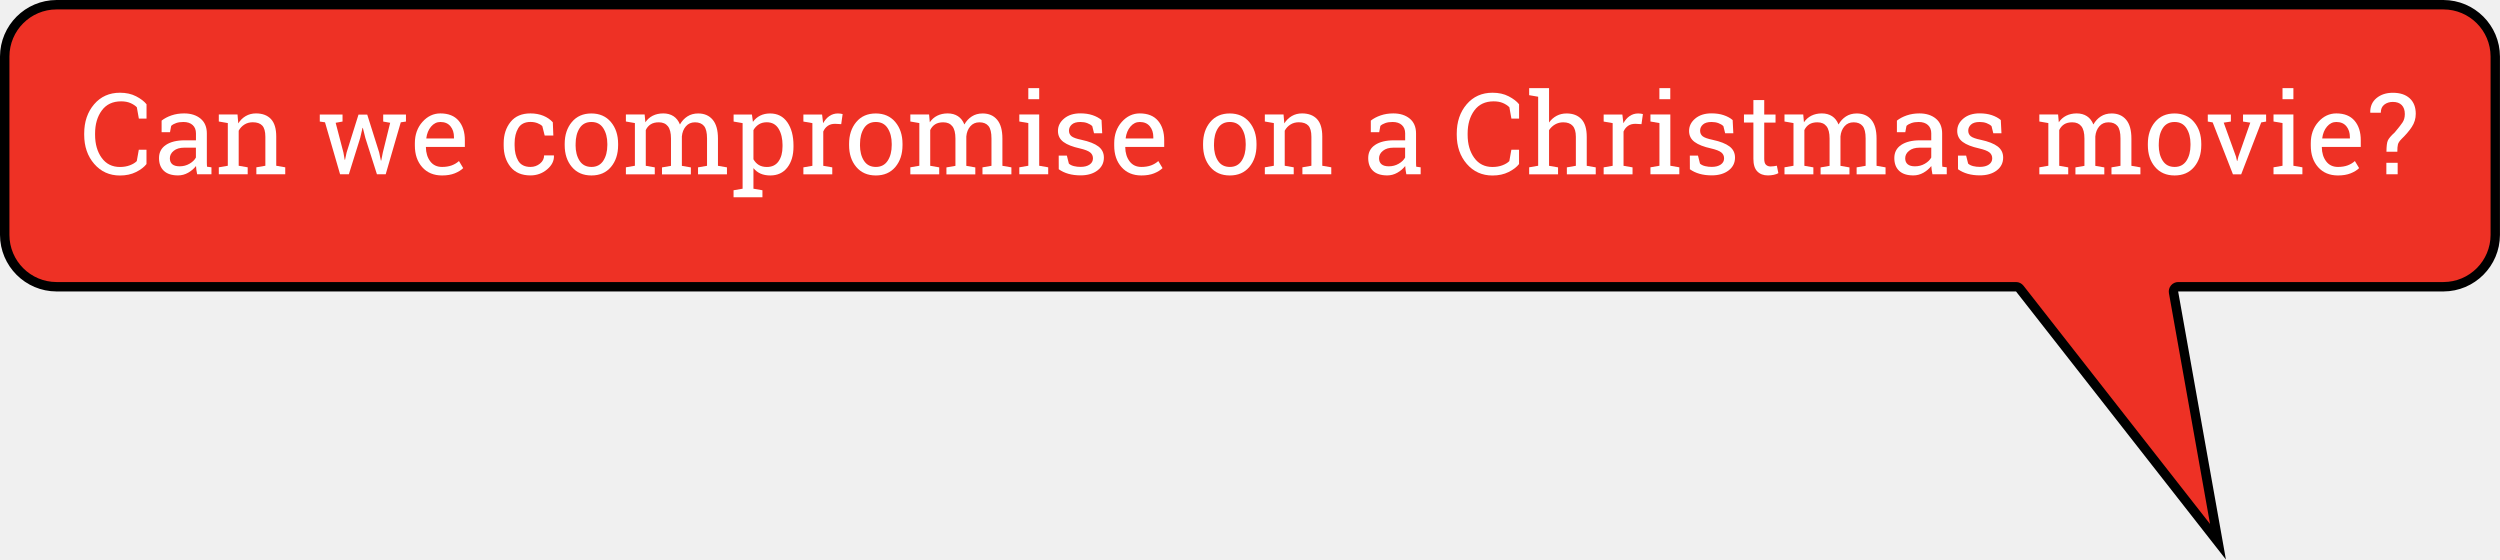
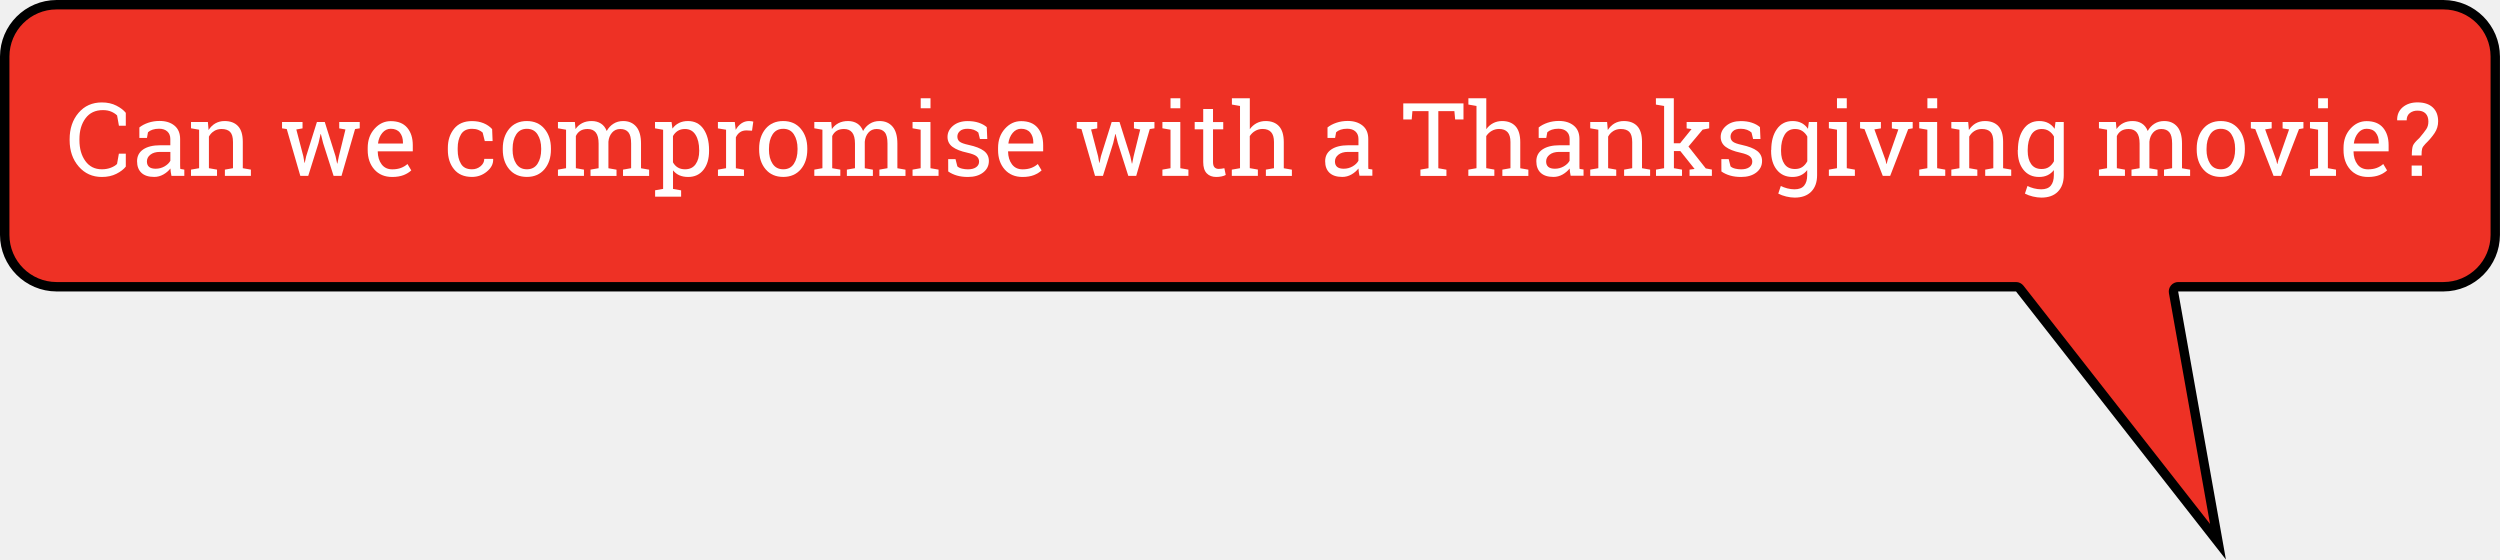
<svg xmlns="http://www.w3.org/2000/svg" version="1.1" id="Layer_1" x="0px" y="0px" viewBox="0 0 530.6 118.77" style="enable-background:new 0 0 530.6 118.77;" xml:space="preserve">
  <style type="text/css">
	.st0{fill:#EE3125;}
	.st1{enable-background:new    ;}
	.st2{fill:#FFFFFF;}
</style>
  <path class="st0" d="M428.66,61.25c-0.2-0.24-0.48-0.38-0.8-0.38H12c-6.07-0.01-10.99-4.93-11-11V12C1.01,5.93,5.93,1.01,12,1h506.6  c6.07,0.01,10.99,4.93,11,11v37.86c-0.01,6.07-4.93,10.99-11,11h-56.3c-0.3,0-0.58,0.13-0.77,0.36c-0.19,0.23-0.27,0.53-0.22,0.82  l9.44,52.96L428.66,61.25L428.66,61.25z" />
  <path d="M518.6,2c5.52,0.01,9.99,4.48,10,10v37.86c-0.01,5.52-4.48,9.99-10,10h-56.3c-0.59,0-1.15,0.26-1.53,0.72  c-0.38,0.45-0.54,1.05-0.44,1.63l8.73,49l-39.6-50.58c-0.38-0.48-0.96-0.77-1.57-0.77H12c-5.52-0.01-9.99-4.48-10-10V12  C2.01,6.48,6.48,2.01,12,2H518.6 M518.6,0H12C5.38,0.02,0.02,5.38,0,12v37.86c0.02,6.62,5.38,11.98,12,12h415.88l44.55,56.9  l-10.14-56.9h56.3c6.62-0.02,11.98-5.38,12-12V12c-0.02-6.62-5.38-11.98-12-12H518.6z" />
  <g class="st1">
-     <path class="st2" d="M31.1,25.17h-1.63l-0.43-2.41c-0.38-0.37-0.84-0.67-1.38-0.9s-1.2-0.35-1.96-0.35c-1.77,0-3.14,0.64-4.09,1.93   s-1.43,2.92-1.43,4.89v0.27c0,1.98,0.47,3.61,1.4,4.9s2.23,1.94,3.88,1.94c0.77,0,1.48-0.12,2.11-0.36s1.12-0.54,1.46-0.89   l0.43-2.41h1.63v3.04c-0.49,0.63-1.23,1.2-2.21,1.69s-2.12,0.74-3.42,0.74c-2.22,0-4.04-0.82-5.46-2.46s-2.13-3.7-2.13-6.19v-0.25   c0-2.5,0.7-4.57,2.1-6.21s3.23-2.46,5.5-2.46c1.3,0,2.44,0.25,3.42,0.76s1.72,1.07,2.21,1.69V25.17z" />
-     <path class="st2" d="M41.84,36.99c-0.07-0.34-0.12-0.65-0.16-0.93s-0.07-0.55-0.08-0.82c-0.45,0.57-1,1.04-1.67,1.42   s-1.38,0.57-2.14,0.57c-1.32,0-2.32-0.32-3.01-0.97s-1.03-1.55-1.03-2.72c0-1.2,0.49-2.13,1.46-2.78s2.31-0.98,4-0.98h2.38v-1.48   c0-0.74-0.23-1.33-0.7-1.76s-1.12-0.65-1.96-0.65c-0.58,0-1.09,0.07-1.53,0.22s-0.8,0.35-1.07,0.61l-0.25,1.34h-1.78V25.6   c0.58-0.46,1.28-0.83,2.1-1.11s1.71-0.42,2.67-0.42c1.44,0,2.6,0.37,3.49,1.1s1.34,1.79,1.34,3.15v6.11c0,0.16,0,0.32,0.01,0.48   s0.01,0.31,0.03,0.47l0.94,0.13v1.48H41.84z M38.12,35.3c0.77,0,1.46-0.18,2.1-0.55s1.09-0.81,1.36-1.32v-2.09h-2.46   c-0.95,0-1.69,0.22-2.24,0.66s-0.83,0.97-0.83,1.59c0,0.55,0.17,0.98,0.52,1.27S37.43,35.3,38.12,35.3z" />
-     <path class="st2" d="M46.44,35.51l1.91-0.33v-9.06l-1.91-0.33v-1.49h3.97l0.16,1.89c0.42-0.67,0.95-1.19,1.59-1.56   s1.36-0.56,2.17-0.56c1.37,0,2.43,0.4,3.18,1.2s1.12,2.04,1.12,3.71v6.2l1.91,0.33v1.48h-6.13v-1.48l1.91-0.33v-6.15   c0-1.12-0.22-1.91-0.66-2.38s-1.12-0.7-2.02-0.7c-0.66,0-1.25,0.16-1.76,0.48s-0.92,0.76-1.22,1.31v7.44l1.91,0.33v1.48h-6.13   V35.51z" />
-     <path class="st2" d="M72.69,25.8l-1.45,0.26l1.65,6.32l0.27,1.54h0.07l0.33-1.54l2.53-8.06h1.85l2.54,8.06l0.36,1.71h0.07   l0.34-1.71l1.56-6.32l-1.48-0.26v-1.49h4.83v1.49l-1.1,0.16l-3.2,11.03H80l-2.46-7.72l-0.53-2.13l-0.07,0.01l-0.49,2.12l-2.41,7.72   h-1.86l-3.2-11.03l-1.11-0.16v-1.49h4.83V25.8z" />
-     <path class="st2" d="M93.82,37.24c-1.77,0-3.17-0.59-4.21-1.76s-1.56-2.7-1.56-4.58v-0.52c0-1.8,0.54-3.31,1.61-4.51   s2.35-1.8,3.81-1.8c1.7,0,2.99,0.52,3.87,1.55s1.32,2.41,1.32,4.12v1.44h-8.23l-0.04,0.06c0.02,1.22,0.33,2.22,0.93,3.01   s1.43,1.18,2.5,1.18c0.78,0,1.47-0.11,2.06-0.33s1.1-0.53,1.53-0.92l0.9,1.5c-0.45,0.44-1.05,0.81-1.8,1.11   S94.87,37.24,93.82,37.24z M93.47,25.89c-0.77,0-1.43,0.33-1.98,0.98s-0.88,1.47-1.01,2.46l0.02,0.06h5.85v-0.3   c0-0.91-0.24-1.66-0.73-2.27S94.42,25.89,93.47,25.89z" />
-     <path class="st2" d="M112.59,35.43c0.77,0,1.44-0.24,2.02-0.71s0.87-1.05,0.87-1.74h2.07l0.02,0.07c0.04,1.09-0.45,2.06-1.46,2.91   s-2.19,1.27-3.53,1.27c-1.84,0-3.25-0.6-4.22-1.8s-1.46-2.71-1.46-4.54V30.4c0-1.8,0.49-3.31,1.46-4.52s2.38-1.81,4.22-1.81   c1.02,0,1.93,0.17,2.74,0.5s1.48,0.8,2.01,1.38l0.11,2.81h-1.84l-0.5-1.99c-0.27-0.27-0.62-0.48-1.05-0.64s-0.91-0.25-1.45-0.25   c-1.21,0-2.08,0.44-2.6,1.31s-0.78,1.94-0.78,3.21v0.49c0,1.3,0.26,2.38,0.77,3.24S111.38,35.43,112.59,35.43z" />
-     <path class="st2" d="M119.85,30.53c0-1.88,0.51-3.42,1.52-4.63s2.39-1.82,4.14-1.82c1.75,0,3.13,0.61,4.15,1.82   s1.53,2.76,1.53,4.64v0.26c0,1.89-0.51,3.44-1.52,4.64s-2.39,1.8-4.14,1.8c-1.76,0-3.14-0.6-4.16-1.81s-1.52-2.75-1.52-4.63V30.53z    M122.16,30.79c0,1.34,0.28,2.45,0.85,3.33s1.41,1.31,2.53,1.31c1.09,0,1.93-0.44,2.5-1.31s0.86-1.98,0.86-3.33v-0.26   c0-1.33-0.29-2.43-0.86-3.32s-1.41-1.32-2.52-1.32s-1.95,0.44-2.51,1.32s-0.84,1.99-0.84,3.32V30.79z" />
-     <path class="st2" d="M132.84,35.51l1.91-0.33v-9.06l-1.91-0.33v-1.49h3.98l0.15,1.65c0.41-0.6,0.93-1.07,1.57-1.39   s1.38-0.49,2.23-0.49s1.57,0.2,2.17,0.59s1.06,0.98,1.37,1.76c0.4-0.72,0.93-1.29,1.58-1.71s1.42-0.63,2.3-0.63   c1.3,0,2.32,0.44,3.07,1.33s1.12,2.22,1.12,4v5.78l1.91,0.33v1.48h-6.14v-1.48l1.91-0.33v-5.8c0-1.25-0.21-2.13-0.64-2.65   s-1.07-0.78-1.91-0.78c-0.8,0-1.45,0.28-1.94,0.85s-0.77,1.28-0.85,2.14v6.25l1.91,0.33v1.48h-6.13v-1.48l1.91-0.33v-5.8   c0-1.19-0.22-2.06-0.66-2.61s-1.08-0.83-1.92-0.83c-0.7,0-1.28,0.14-1.73,0.43s-0.8,0.7-1.04,1.22v7.58l1.91,0.33v1.48h-6.13V35.51   z" />
-     <path class="st2" d="M155.7,40.38l1.91-0.33V26.13l-1.91-0.33v-1.49h3.89l0.21,1.55c0.42-0.58,0.94-1.02,1.54-1.32   s1.31-0.46,2.1-0.46c1.57,0,2.79,0.62,3.66,1.87s1.31,2.89,1.31,4.94v0.25c0,1.83-0.44,3.3-1.31,4.42s-2.08,1.68-3.62,1.68   c-0.78,0-1.47-0.13-2.06-0.39s-1.09-0.65-1.51-1.17v4.37l1.91,0.33v1.49h-6.13V40.38z M166.09,30.88c0-1.45-0.28-2.63-0.84-3.55   s-1.4-1.38-2.51-1.38c-0.66,0-1.22,0.15-1.69,0.45s-0.85,0.7-1.14,1.22v6.18c0.29,0.52,0.67,0.93,1.13,1.21s1.04,0.43,1.72,0.43   c1.09,0,1.92-0.4,2.48-1.2s0.84-1.83,0.84-3.11V30.88z" />
-     <path class="st2" d="M170.51,25.8v-1.49h3.97l0.22,1.84c0.36-0.65,0.8-1.16,1.33-1.52s1.13-0.55,1.81-0.55   c0.18,0,0.37,0.01,0.56,0.04s0.34,0.06,0.44,0.09l-0.3,2.14l-1.31-0.07c-0.61,0-1.12,0.14-1.54,0.43s-0.73,0.69-0.96,1.2v7.28   l1.91,0.33v1.48h-6.13v-1.48l1.91-0.33v-9.06L170.51,25.8z" />
-     <path class="st2" d="M180.21,30.53c0-1.88,0.51-3.42,1.52-4.63s2.39-1.82,4.14-1.82c1.75,0,3.13,0.61,4.15,1.82   s1.53,2.76,1.53,4.64v0.26c0,1.89-0.51,3.44-1.52,4.64s-2.39,1.8-4.14,1.8c-1.76,0-3.14-0.6-4.16-1.81s-1.52-2.75-1.52-4.63V30.53z    M182.52,30.79c0,1.34,0.28,2.45,0.85,3.33s1.41,1.31,2.53,1.31c1.09,0,1.93-0.44,2.5-1.31s0.86-1.98,0.86-3.33v-0.26   c0-1.33-0.29-2.43-0.86-3.32s-1.41-1.32-2.52-1.32s-1.95,0.44-2.51,1.32s-0.84,1.99-0.84,3.32V30.79z" />
-     <path class="st2" d="M193.21,35.51l1.91-0.33v-9.06l-1.91-0.33v-1.49h3.98l0.15,1.65c0.41-0.6,0.93-1.07,1.57-1.39   s1.38-0.49,2.23-0.49s1.57,0.2,2.17,0.59s1.06,0.98,1.37,1.76c0.4-0.72,0.93-1.29,1.58-1.71s1.42-0.63,2.3-0.63   c1.3,0,2.32,0.44,3.07,1.33s1.12,2.22,1.12,4v5.78l1.91,0.33v1.48h-6.14v-1.48l1.91-0.33v-5.8c0-1.25-0.21-2.13-0.64-2.65   s-1.07-0.78-1.91-0.78c-0.8,0-1.45,0.28-1.94,0.85s-0.77,1.28-0.85,2.14v6.25l1.91,0.33v1.48h-6.13v-1.48l1.91-0.33v-5.8   c0-1.19-0.22-2.06-0.66-2.61s-1.08-0.83-1.92-0.83c-0.7,0-1.28,0.14-1.73,0.43s-0.8,0.7-1.04,1.22v7.58l1.91,0.33v1.48h-6.13V35.51   z" />
-     <path class="st2" d="M216.34,35.51l1.91-0.33v-9.06l-1.91-0.33v-1.49h4.22v10.88l1.91,0.33v1.48h-6.13V35.51z M220.56,21.06h-2.31   v-2.36h2.31V21.06z" />
-     <path class="st2" d="M233.93,28.29h-1.73l-0.38-1.52c-0.28-0.27-0.63-0.48-1.06-0.64s-0.91-0.24-1.45-0.24   c-0.82,0-1.43,0.18-1.83,0.54s-0.6,0.79-0.6,1.3c0,0.5,0.18,0.89,0.53,1.18s1.07,0.55,2.14,0.77c1.6,0.34,2.79,0.81,3.57,1.4   s1.17,1.38,1.17,2.37c0,1.12-0.46,2.04-1.37,2.73s-2.1,1.04-3.57,1.04c-0.96,0-1.82-0.11-2.59-0.33s-1.45-0.54-2.05-0.97   l-0.01-2.89h1.73l0.43,1.7c0.27,0.24,0.63,0.42,1.08,0.53s0.92,0.16,1.4,0.16c0.82,0,1.46-0.17,1.93-0.5s0.7-0.77,0.7-1.31   c0-0.51-0.19-0.93-0.58-1.25s-1.12-0.61-2.2-0.86c-1.54-0.34-2.7-0.79-3.48-1.37s-1.17-1.36-1.17-2.34c0-1.03,0.44-1.91,1.32-2.64   s2.02-1.09,3.43-1.09c0.96,0,1.82,0.12,2.59,0.38s1.4,0.6,1.91,1.04L233.93,28.29z" />
-     <path class="st2" d="M242.25,37.24c-1.77,0-3.17-0.59-4.21-1.76s-1.56-2.7-1.56-4.58v-0.52c0-1.8,0.54-3.31,1.61-4.51   s2.35-1.8,3.81-1.8c1.7,0,2.99,0.52,3.87,1.55s1.32,2.41,1.32,4.12v1.44h-8.23l-0.04,0.06c0.02,1.22,0.33,2.22,0.93,3.01   s1.43,1.18,2.5,1.18c0.78,0,1.47-0.11,2.06-0.33s1.1-0.53,1.53-0.92l0.9,1.5c-0.45,0.44-1.05,0.81-1.8,1.11   S243.3,37.24,242.25,37.24z M241.9,25.89c-0.77,0-1.43,0.33-1.98,0.98s-0.88,1.47-1.01,2.46l0.02,0.06h5.85v-0.3   c0-0.91-0.24-1.66-0.73-2.27S242.85,25.89,241.9,25.89z" />
-     <path class="st2" d="M255.34,30.53c0-1.88,0.51-3.42,1.52-4.63s2.39-1.82,4.14-1.82c1.75,0,3.13,0.61,4.15,1.82   s1.53,2.76,1.53,4.64v0.26c0,1.89-0.51,3.44-1.52,4.64s-2.39,1.8-4.14,1.8c-1.76,0-3.14-0.6-4.16-1.81s-1.52-2.75-1.52-4.63V30.53z    M257.65,30.79c0,1.34,0.28,2.45,0.85,3.33s1.41,1.31,2.53,1.31c1.09,0,1.93-0.44,2.5-1.31s0.86-1.98,0.86-3.33v-0.26   c0-1.33-0.29-2.43-0.86-3.32s-1.41-1.32-2.52-1.32s-1.95,0.44-2.51,1.32s-0.84,1.99-0.84,3.32V30.79z" />
-     <path class="st2" d="M268.45,35.51l1.91-0.33v-9.06l-1.91-0.33v-1.49h3.97l0.16,1.89c0.42-0.67,0.95-1.19,1.59-1.56   s1.36-0.56,2.17-0.56c1.37,0,2.43,0.4,3.18,1.2s1.12,2.04,1.12,3.71v6.2l1.91,0.33v1.48h-6.13v-1.48l1.91-0.33v-6.15   c0-1.12-0.22-1.91-0.66-2.38s-1.12-0.7-2.02-0.7c-0.66,0-1.25,0.16-1.76,0.48s-0.92,0.76-1.22,1.31v7.44l1.91,0.33v1.48h-6.13   V35.51z" />
-     <path class="st2" d="M298.48,36.99c-0.07-0.34-0.12-0.65-0.16-0.93s-0.07-0.55-0.08-0.82c-0.45,0.57-1,1.04-1.67,1.42   s-1.38,0.57-2.14,0.57c-1.32,0-2.32-0.32-3.01-0.97s-1.03-1.55-1.03-2.72c0-1.2,0.49-2.13,1.46-2.78s2.31-0.98,4-0.98h2.38v-1.48   c0-0.74-0.23-1.33-0.7-1.76s-1.12-0.65-1.96-0.65c-0.58,0-1.09,0.07-1.53,0.22s-0.8,0.35-1.07,0.61l-0.25,1.34h-1.78V25.6   c0.58-0.46,1.28-0.83,2.1-1.11s1.71-0.42,2.67-0.42c1.44,0,2.6,0.37,3.49,1.1s1.34,1.79,1.34,3.15v6.11c0,0.16,0,0.32,0.01,0.48   s0.01,0.31,0.03,0.47l0.94,0.13v1.48H298.48z M294.76,35.3c0.77,0,1.46-0.18,2.1-0.55s1.09-0.81,1.36-1.32v-2.09h-2.46   c-0.95,0-1.69,0.22-2.24,0.66s-0.83,0.97-0.83,1.59c0,0.55,0.17,0.98,0.52,1.27S294.07,35.3,294.76,35.3z" />
-     <path class="st2" d="M322.41,25.17h-1.63l-0.43-2.41c-0.38-0.37-0.84-0.67-1.38-0.9s-1.2-0.35-1.96-0.35   c-1.77,0-3.14,0.64-4.09,1.93s-1.43,2.92-1.43,4.89v0.27c0,1.98,0.47,3.61,1.4,4.9s2.23,1.94,3.88,1.94c0.77,0,1.48-0.12,2.11-0.36   s1.12-0.54,1.46-0.89l0.43-2.41h1.63v3.04c-0.49,0.63-1.23,1.2-2.21,1.69s-2.12,0.74-3.42,0.74c-2.22,0-4.04-0.82-5.46-2.46   s-2.13-3.7-2.13-6.19v-0.25c0-2.5,0.7-4.57,2.1-6.21s3.23-2.46,5.5-2.46c1.3,0,2.44,0.25,3.42,0.76s1.72,1.07,2.21,1.69V25.17z" />
-     <path class="st2" d="M324.55,35.51l1.91-0.33V20.53l-1.91-0.33v-1.49h4.22V26c0.44-0.61,0.97-1.08,1.61-1.42s1.34-0.5,2.11-0.5   c1.36,0,2.41,0.41,3.16,1.22s1.12,2.06,1.12,3.75v6.14l1.91,0.33v1.48h-6.13v-1.48l1.91-0.33v-6.16c0-1.05-0.22-1.82-0.67-2.32   s-1.12-0.75-2.01-0.75c-0.63,0-1.21,0.15-1.73,0.45s-0.95,0.71-1.28,1.22v7.56l1.91,0.33v1.48h-6.13V35.51z" />
-     <path class="st2" d="M340.36,25.8v-1.49h3.97l0.22,1.84c0.36-0.65,0.8-1.16,1.33-1.52s1.13-0.55,1.81-0.55   c0.18,0,0.37,0.01,0.56,0.04s0.34,0.06,0.44,0.09l-0.3,2.14l-1.31-0.07c-0.61,0-1.12,0.14-1.54,0.43s-0.73,0.69-0.96,1.2v7.28   l1.91,0.33v1.48h-6.13v-1.48l1.91-0.33v-9.06L340.36,25.8z" />
-     <path class="st2" d="M350.29,35.51l1.91-0.33v-9.06l-1.91-0.33v-1.49h4.22v10.88l1.91,0.33v1.48h-6.13V35.51z M354.5,21.06h-2.31   v-2.36h2.31V21.06z" />
-     <path class="st2" d="M367.88,28.29h-1.73l-0.38-1.52c-0.28-0.27-0.63-0.48-1.06-0.64s-0.91-0.24-1.45-0.24   c-0.82,0-1.43,0.18-1.83,0.54s-0.6,0.79-0.6,1.3c0,0.5,0.18,0.89,0.53,1.18s1.07,0.55,2.14,0.77c1.6,0.34,2.79,0.81,3.57,1.4   s1.17,1.38,1.17,2.37c0,1.12-0.46,2.04-1.37,2.73s-2.1,1.04-3.57,1.04c-0.96,0-1.82-0.11-2.59-0.33s-1.45-0.54-2.05-0.97   l-0.01-2.89h1.73l0.43,1.7c0.27,0.24,0.63,0.42,1.08,0.53s0.92,0.16,1.4,0.16c0.82,0,1.46-0.17,1.93-0.5s0.7-0.77,0.7-1.31   c0-0.51-0.19-0.93-0.58-1.25s-1.12-0.61-2.2-0.86c-1.54-0.34-2.7-0.79-3.48-1.37s-1.17-1.36-1.17-2.34c0-1.03,0.44-1.91,1.32-2.64   s2.02-1.09,3.43-1.09c0.96,0,1.82,0.12,2.59,0.38s1.4,0.6,1.91,1.04L367.88,28.29z" />
-     <path class="st2" d="M374.44,21.25v3.06h2.4v1.71h-2.4v7.7c0,0.59,0.12,1.01,0.37,1.25s0.57,0.36,0.98,0.36   c0.2,0,0.43-0.02,0.69-0.05s0.47-0.07,0.64-0.11l0.32,1.58c-0.22,0.14-0.54,0.26-0.96,0.35s-0.84,0.13-1.27,0.13   c-0.94,0-1.68-0.28-2.24-0.85s-0.83-1.46-0.83-2.67v-7.7h-2v-1.71h2v-3.06H374.44z" />
-     <path class="st2" d="M378.74,35.51l1.91-0.33v-9.06l-1.91-0.33v-1.49h3.98l0.15,1.65c0.41-0.6,0.93-1.07,1.57-1.39   s1.38-0.49,2.23-0.49s1.57,0.2,2.17,0.59s1.06,0.98,1.37,1.76c0.4-0.72,0.93-1.29,1.58-1.71s1.42-0.63,2.3-0.63   c1.3,0,2.32,0.44,3.07,1.33s1.12,2.22,1.12,4v5.78l1.91,0.33v1.48h-6.14v-1.48l1.91-0.33v-5.8c0-1.25-0.21-2.13-0.64-2.65   s-1.07-0.78-1.91-0.78c-0.8,0-1.45,0.28-1.94,0.85s-0.77,1.28-0.85,2.14v6.25l1.91,0.33v1.48h-6.13v-1.48l1.91-0.33v-5.8   c0-1.19-0.22-2.06-0.66-2.61s-1.08-0.83-1.92-0.83c-0.7,0-1.28,0.14-1.73,0.43s-0.8,0.7-1.04,1.22v7.58l1.91,0.33v1.48h-6.13V35.51   z" />
-     <path class="st2" d="M410.14,36.99c-0.07-0.34-0.12-0.65-0.16-0.93s-0.07-0.55-0.08-0.82c-0.45,0.57-1,1.04-1.67,1.42   s-1.38,0.57-2.14,0.57c-1.32,0-2.32-0.32-3.01-0.97s-1.03-1.55-1.03-2.72c0-1.2,0.49-2.13,1.46-2.78s2.31-0.98,4-0.98h2.38v-1.48   c0-0.74-0.23-1.33-0.7-1.76s-1.12-0.65-1.96-0.65c-0.58,0-1.09,0.07-1.53,0.22s-0.8,0.35-1.07,0.61l-0.25,1.34h-1.78V25.6   c0.58-0.46,1.28-0.83,2.1-1.11s1.71-0.42,2.67-0.42c1.44,0,2.6,0.37,3.49,1.1s1.34,1.79,1.34,3.15v6.11c0,0.16,0,0.32,0.01,0.48   s0.01,0.31,0.03,0.47l0.94,0.13v1.48H410.14z M406.43,35.3c0.77,0,1.46-0.18,2.1-0.55s1.09-0.81,1.36-1.32v-2.09h-2.46   c-0.95,0-1.69,0.22-2.24,0.66s-0.83,0.97-0.83,1.59c0,0.55,0.17,0.98,0.52,1.27S405.73,35.3,406.43,35.3z" />
-     <path class="st2" d="M424.79,28.29h-1.73l-0.38-1.52c-0.28-0.27-0.63-0.48-1.06-0.64s-0.91-0.24-1.45-0.24   c-0.82,0-1.43,0.18-1.83,0.54s-0.6,0.79-0.6,1.3c0,0.5,0.18,0.89,0.53,1.18s1.07,0.55,2.14,0.77c1.6,0.34,2.79,0.81,3.57,1.4   s1.17,1.38,1.17,2.37c0,1.12-0.46,2.04-1.37,2.73s-2.1,1.04-3.57,1.04c-0.96,0-1.82-0.11-2.59-0.33s-1.45-0.54-2.05-0.97   l-0.01-2.89h1.73l0.43,1.7c0.27,0.24,0.63,0.42,1.08,0.53s0.92,0.16,1.4,0.16c0.82,0,1.46-0.17,1.93-0.5s0.7-0.77,0.7-1.31   c0-0.51-0.19-0.93-0.58-1.25s-1.12-0.61-2.2-0.86c-1.54-0.34-2.7-0.79-3.48-1.37s-1.17-1.36-1.17-2.34c0-1.03,0.44-1.91,1.32-2.64   s2.02-1.09,3.43-1.09c0.96,0,1.82,0.12,2.59,0.38s1.4,0.6,1.91,1.04L424.79,28.29z" />
-     <path class="st2" d="M432.83,35.51l1.91-0.33v-9.06l-1.91-0.33v-1.49h3.98l0.15,1.65c0.41-0.6,0.93-1.07,1.57-1.39   s1.38-0.49,2.23-0.49s1.57,0.2,2.17,0.59s1.06,0.98,1.37,1.76c0.4-0.72,0.93-1.29,1.58-1.71s1.42-0.63,2.3-0.63   c1.3,0,2.32,0.44,3.07,1.33s1.12,2.22,1.12,4v5.78l1.91,0.33v1.48h-6.14v-1.48l1.91-0.33v-5.8c0-1.25-0.21-2.13-0.64-2.65   s-1.07-0.78-1.91-0.78c-0.8,0-1.45,0.28-1.94,0.85s-0.77,1.28-0.85,2.14v6.25l1.91,0.33v1.48h-6.13v-1.48l1.91-0.33v-5.8   c0-1.19-0.22-2.06-0.66-2.61s-1.08-0.83-1.92-0.83c-0.7,0-1.28,0.14-1.73,0.43s-0.8,0.7-1.04,1.22v7.58l1.91,0.33v1.48h-6.13V35.51   z" />
-     <path class="st2" d="M455.86,30.53c0-1.88,0.51-3.42,1.52-4.63s2.39-1.82,4.14-1.82c1.75,0,3.13,0.61,4.15,1.82   s1.53,2.76,1.53,4.64v0.26c0,1.89-0.51,3.44-1.52,4.64s-2.39,1.8-4.14,1.8c-1.76,0-3.14-0.6-4.16-1.81s-1.52-2.75-1.52-4.63V30.53z    M458.17,30.79c0,1.34,0.28,2.45,0.85,3.33s1.41,1.31,2.53,1.31c1.09,0,1.93-0.44,2.5-1.31s0.86-1.98,0.86-3.33v-0.26   c0-1.33-0.29-2.43-0.86-3.32s-1.41-1.32-2.52-1.32s-1.95,0.44-2.51,1.32s-0.84,1.99-0.84,3.32V30.79z" />
-     <path class="st2" d="M473.48,25.8l-1.52,0.23l2.61,7.22l0.21,0.91h0.07l0.22-0.91l2.53-7.22l-1.54-0.23v-1.49h4.9v1.49l-1.04,0.18   l-4.25,11.02h-1.75l-4.3-11.02l-1.04-0.18v-1.49h4.9V25.8z" />
-     <path class="st2" d="M482.53,35.51l1.91-0.33v-9.06l-1.91-0.33v-1.49h4.22v10.88l1.91,0.33v1.48h-6.13V35.51z M486.75,21.06h-2.31   v-2.36h2.31V21.06z" />
-     <path class="st2" d="M496.21,37.24c-1.77,0-3.17-0.59-4.21-1.76s-1.56-2.7-1.56-4.58v-0.52c0-1.8,0.54-3.31,1.61-4.51   s2.35-1.8,3.81-1.8c1.7,0,2.99,0.52,3.87,1.55s1.32,2.41,1.32,4.12v1.44h-8.23l-0.04,0.06c0.02,1.22,0.33,2.22,0.93,3.01   s1.43,1.18,2.5,1.18c0.78,0,1.47-0.11,2.06-0.33s1.1-0.53,1.53-0.92l0.9,1.5c-0.45,0.44-1.05,0.81-1.8,1.11   S497.25,37.24,496.21,37.24z M495.86,25.89c-0.77,0-1.43,0.33-1.98,0.98s-0.88,1.47-1.01,2.46l0.02,0.06h5.85v-0.3   c0-0.91-0.24-1.66-0.73-2.27S496.81,25.89,495.86,25.89z" />
-     <path class="st2" d="M506.5,32.19c0.01-1.14,0.1-1.93,0.29-2.36s0.67-1.01,1.47-1.73c0.77-0.91,1.32-1.62,1.65-2.11   s0.49-1.09,0.49-1.78c0-0.83-0.22-1.46-0.66-1.91s-1.07-0.67-1.89-0.67c-0.71,0-1.31,0.19-1.81,0.58s-0.74,0.96-0.74,1.71h-2.2   l-0.04-0.07c-0.02-1.26,0.42-2.27,1.32-3.02s2.06-1.14,3.47-1.14c1.54,0,2.73,0.39,3.59,1.18s1.28,1.88,1.28,3.29   c0,1.01-0.28,1.93-0.83,2.77s-1.28,1.69-2.19,2.57c-0.41,0.42-0.67,0.8-0.76,1.14s-0.13,0.86-0.13,1.57H506.5z M508.88,36.99h-2.4   v-2.44h2.4V36.99z" />
+     <path class="st2" d="M26.71,26.68h-1.47l-0.39-2.18c-0.34-0.33-0.75-0.6-1.25-0.81c-0.49-0.21-1.08-0.32-1.76-0.32   c-1.6,0-2.83,0.58-3.69,1.74c-0.86,1.16-1.29,2.63-1.29,4.41v0.24c0,1.78,0.42,3.26,1.26,4.42c0.84,1.17,2.01,1.75,3.5,1.75   c0.7,0,1.33-0.11,1.9-0.33s1.01-0.49,1.32-0.8l0.39-2.18h1.47v2.74c-0.44,0.57-1.11,1.08-2,1.53s-1.92,0.67-3.08,0.67   c-2,0-3.64-0.74-4.92-2.22c-1.28-1.48-1.92-3.34-1.92-5.58v-0.22c0-2.25,0.63-4.12,1.89-5.59c1.26-1.48,2.91-2.21,4.95-2.21   c1.17,0,2.2,0.23,3.08,0.68s1.55,0.96,2,1.53V26.68z" />
+     <path class="st2" d="M36.39,37.33c-0.06-0.31-0.11-0.59-0.15-0.83s-0.06-0.49-0.07-0.74c-0.4,0.51-0.9,0.94-1.51,1.28   s-1.24,0.51-1.93,0.51c-1.19,0-2.1-0.29-2.71-0.87c-0.62-0.58-0.93-1.4-0.93-2.46c0-1.08,0.44-1.92,1.31-2.51   c0.88-0.59,2.08-0.88,3.61-0.88h2.14v-1.33c0-0.67-0.21-1.2-0.63-1.59c-0.42-0.39-1.01-0.59-1.76-0.59c-0.52,0-0.98,0.07-1.38,0.2   c-0.4,0.13-0.72,0.32-0.97,0.55l-0.22,1.2h-1.61v-2.22c0.52-0.42,1.15-0.75,1.89-1c0.74-0.25,1.54-0.38,2.41-0.38   c1.3,0,2.35,0.33,3.15,0.99s1.2,1.61,1.2,2.84v5.5c0,0.15,0,0.29,0.01,0.43c0,0.14,0.01,0.28,0.03,0.42L39.12,36v1.33H36.39z    M33.04,35.81c0.69,0,1.32-0.17,1.89-0.5s0.98-0.73,1.23-1.19v-1.88h-2.22c-0.85,0-1.53,0.2-2.02,0.59   c-0.5,0.39-0.74,0.87-0.74,1.44c0,0.5,0.15,0.88,0.46,1.15C31.95,35.68,32.42,35.81,33.04,35.81z" />
+     <path class="st2" d="M40.54,36l1.72-0.3v-8.17l-1.72-0.3V25.9h3.58l0.15,1.7c0.38-0.61,0.86-1.08,1.43-1.41   c0.57-0.33,1.23-0.5,1.96-0.5c1.23,0,2.19,0.36,2.86,1.08c0.68,0.72,1.01,1.84,1.01,3.34v5.59l1.72,0.3v1.33h-5.52V36l1.72-0.3   v-5.55c0-1.01-0.2-1.72-0.6-2.14c-0.4-0.42-1.01-0.63-1.82-0.63c-0.6,0-1.13,0.14-1.59,0.43c-0.46,0.29-0.83,0.68-1.1,1.18v6.71   l1.72,0.3v1.33h-5.52V36z" />
+     <path class="st2" d="M64.2,27.25l-1.31,0.23l1.49,5.69l0.24,1.38h0.06l0.3-1.38l2.28-7.27h1.67l2.29,7.27l0.33,1.54h0.06l0.31-1.54   l1.4-5.69L72,27.25V25.9h4.35v1.34l-0.99,0.15l-2.88,9.94h-1.68l-2.22-6.96l-0.48-1.92l-0.06,0.01l-0.44,1.91l-2.18,6.96h-1.68   l-2.88-9.94l-1-0.15V25.9h4.35V27.25z" />
+     <path class="st2" d="M83.25,37.56c-1.59,0-2.86-0.53-3.8-1.59c-0.94-1.06-1.41-2.44-1.41-4.12v-0.46c0-1.63,0.48-2.98,1.45-4.06   c0.97-1.08,2.11-1.62,3.44-1.62c1.54,0,2.7,0.46,3.49,1.39c0.79,0.93,1.19,2.17,1.19,3.72v1.3H80.2l-0.03,0.05   c0.02,1.1,0.3,2,0.83,2.71c0.54,0.71,1.29,1.06,2.25,1.06c0.7,0,1.32-0.1,1.85-0.3c0.53-0.2,0.99-0.48,1.38-0.83l0.81,1.35   c-0.41,0.39-0.95,0.73-1.62,1C85,37.42,84.19,37.56,83.25,37.56z M82.93,27.33c-0.7,0-1.29,0.29-1.79,0.88   c-0.49,0.59-0.8,1.33-0.91,2.21l0.02,0.05h5.27V30.2c0-0.82-0.22-1.5-0.65-2.05C84.44,27.61,83.79,27.33,82.93,27.33z" />
+     <path class="st2" d="M100.17,35.93c0.69,0,1.3-0.21,1.82-0.64c0.52-0.43,0.79-0.95,0.79-1.57h1.87l0.02,0.06   c0.04,0.99-0.4,1.86-1.32,2.62c-0.91,0.76-1.97,1.15-3.18,1.15c-1.66,0-2.93-0.54-3.81-1.63c-0.88-1.08-1.31-2.45-1.31-4.09V31.4   c0-1.63,0.44-2.98,1.32-4.07c0.88-1.09,2.15-1.63,3.8-1.63c0.92,0,1.74,0.15,2.47,0.45c0.73,0.3,1.33,0.72,1.81,1.25l0.1,2.54   h-1.66l-0.45-1.8c-0.25-0.24-0.56-0.43-0.95-0.58c-0.39-0.15-0.82-0.22-1.31-0.22c-1.09,0-1.87,0.39-2.34,1.18s-0.7,1.75-0.7,2.89   v0.44c0,1.17,0.23,2.14,0.7,2.92C98.29,35.54,99.07,35.93,100.17,35.93z" />
+     <path class="st2" d="M106.71,31.51c0-1.69,0.46-3.08,1.37-4.18c0.92-1.09,2.16-1.64,3.73-1.64c1.58,0,2.83,0.55,3.74,1.64   c0.92,1.09,1.38,2.49,1.38,4.18v0.23c0,1.7-0.46,3.1-1.37,4.18c-0.92,1.08-2.16,1.63-3.73,1.63c-1.58,0-2.83-0.54-3.75-1.63   s-1.37-2.48-1.37-4.18V31.51z M108.79,31.75c0,1.21,0.25,2.21,0.77,3s1.27,1.18,2.28,1.18c0.99,0,1.74-0.39,2.25-1.18   c0.51-0.79,0.77-1.79,0.77-3v-0.23c0-1.2-0.26-2.19-0.77-2.99c-0.51-0.8-1.27-1.19-2.27-1.19c-1,0-1.75,0.4-2.26,1.19   c-0.51,0.8-0.76,1.79-0.76,2.99V31.75z" />
+     <path class="st2" d="M118.42,36l1.72-0.3v-8.17l-1.72-0.3V25.9h3.59l0.14,1.49c0.37-0.54,0.84-0.96,1.42-1.26   c0.58-0.3,1.25-0.44,2.01-0.44c0.76,0,1.41,0.18,1.96,0.53s0.96,0.88,1.23,1.58c0.36-0.65,0.83-1.16,1.43-1.54   c0.59-0.38,1.28-0.57,2.07-0.57c1.17,0,2.09,0.4,2.77,1.2c0.68,0.8,1.01,2,1.01,3.61v5.21l1.72,0.3v1.33h-5.54V36l1.72-0.3v-5.23   c0-1.13-0.19-1.92-0.58-2.39c-0.39-0.47-0.96-0.7-1.72-0.7c-0.73,0-1.31,0.26-1.75,0.77c-0.44,0.51-0.7,1.15-0.77,1.93v5.63   l1.72,0.3v1.33h-5.52V36l1.72-0.3v-5.23c0-1.07-0.2-1.85-0.6-2.35c-0.4-0.5-0.97-0.74-1.73-0.74c-0.63,0-1.16,0.13-1.56,0.39   c-0.41,0.26-0.72,0.63-0.94,1.1v6.83l1.72,0.3v1.33h-5.52V36z" />
+     <path class="st2" d="M139.02,40.39l1.72-0.3V27.54l-1.72-0.3V25.9h3.51l0.19,1.39c0.38-0.52,0.84-0.92,1.39-1.19   c0.55-0.27,1.18-0.41,1.9-0.41c1.42,0,2.52,0.56,3.3,1.69s1.18,2.61,1.18,4.45v0.22c0,1.65-0.39,2.98-1.18,3.99   c-0.79,1.01-1.88,1.52-3.26,1.52c-0.7,0-1.32-0.12-1.85-0.35s-0.98-0.59-1.36-1.05v3.94l1.72,0.3v1.34h-5.52V40.39z M148.39,31.83   c0-1.3-0.25-2.37-0.76-3.2c-0.51-0.83-1.26-1.25-2.26-1.25c-0.59,0-1.1,0.13-1.52,0.4c-0.42,0.27-0.76,0.63-1.02,1.1v5.57   c0.26,0.47,0.6,0.84,1.02,1.09c0.42,0.26,0.93,0.39,1.55,0.39c0.99,0,1.73-0.36,2.24-1.08c0.51-0.72,0.76-1.65,0.76-2.8V31.83z" />
+     <path class="st2" d="M152.37,27.25V25.9h3.58l0.2,1.66c0.32-0.58,0.72-1.04,1.2-1.37c0.48-0.33,1.02-0.5,1.63-0.5   c0.16,0,0.33,0.01,0.5,0.04c0.17,0.02,0.3,0.05,0.4,0.08l-0.27,1.93l-1.18-0.06c-0.55,0-1.01,0.13-1.38,0.39   c-0.37,0.26-0.66,0.62-0.87,1.08v6.56l1.72,0.3v1.33h-5.52V36l1.72-0.3v-8.17L152.37,27.25z" />
+     <path class="st2" d="M161.12,31.51c0-1.69,0.46-3.08,1.37-4.18c0.92-1.09,2.16-1.64,3.73-1.64c1.58,0,2.83,0.55,3.74,1.64   c0.92,1.09,1.38,2.49,1.38,4.18v0.23c0,1.7-0.46,3.1-1.37,4.18c-0.92,1.08-2.16,1.63-3.73,1.63c-1.58,0-2.83-0.54-3.75-1.63   s-1.37-2.48-1.37-4.18V31.51z M163.2,31.75c0,1.21,0.25,2.21,0.77,3s1.27,1.18,2.28,1.18c0.99,0,1.74-0.39,2.25-1.18   c0.51-0.79,0.77-1.79,0.77-3v-0.23c0-1.2-0.26-2.19-0.77-2.99c-0.51-0.8-1.27-1.19-2.27-1.19c-1,0-1.75,0.4-2.26,1.19   c-0.51,0.8-0.76,1.79-0.76,2.99V31.75z" />
+     <path class="st2" d="M172.83,36l1.72-0.3v-8.17l-1.72-0.3V25.9h3.59l0.14,1.49c0.37-0.54,0.84-0.96,1.42-1.26   c0.58-0.3,1.25-0.44,2.01-0.44c0.76,0,1.41,0.18,1.96,0.53s0.96,0.88,1.23,1.58c0.36-0.65,0.83-1.16,1.43-1.54   c0.59-0.38,1.28-0.57,2.07-0.57c1.17,0,2.09,0.4,2.77,1.2c0.68,0.8,1.01,2,1.01,3.61v5.21l1.72,0.3v1.33h-5.54V36l1.72-0.3v-5.23   c0-1.13-0.19-1.92-0.58-2.39c-0.39-0.47-0.96-0.7-1.72-0.7c-0.73,0-1.31,0.26-1.75,0.77c-0.44,0.51-0.7,1.15-0.77,1.93v5.63   l1.72,0.3v1.33h-5.52V36l1.72-0.3v-5.23c0-1.07-0.2-1.85-0.6-2.35c-0.4-0.5-0.97-0.74-1.73-0.74c-0.63,0-1.16,0.13-1.56,0.39   c-0.41,0.26-0.72,0.63-0.94,1.1v6.83l1.72,0.3v1.33h-5.52V36z" />
+     <path class="st2" d="M193.68,36l1.72-0.3v-8.17l-1.72-0.3V25.9h3.8v9.8l1.72,0.3v1.33h-5.52V36z M197.49,22.98h-2.08v-2.12h2.08   V22.98z" />
+     <path class="st2" d="M209.54,29.5h-1.56l-0.34-1.37c-0.25-0.24-0.57-0.43-0.96-0.58c-0.38-0.14-0.82-0.22-1.3-0.22   c-0.74,0-1.29,0.16-1.65,0.49c-0.36,0.32-0.54,0.71-0.54,1.17c0,0.45,0.16,0.81,0.48,1.07s0.96,0.49,1.93,0.7   c1.44,0.31,2.52,0.73,3.22,1.26s1.06,1.24,1.06,2.14c0,1.01-0.41,1.83-1.23,2.46c-0.82,0.63-1.89,0.94-3.22,0.94   c-0.87,0-1.64-0.1-2.33-0.3c-0.69-0.2-1.31-0.49-1.85-0.87l-0.01-2.61h1.56l0.39,1.53c0.24,0.22,0.56,0.38,0.98,0.48   s0.83,0.15,1.26,0.15c0.74,0,1.32-0.15,1.74-0.45c0.42-0.3,0.63-0.69,0.63-1.18c0-0.46-0.17-0.83-0.52-1.13   c-0.35-0.3-1.01-0.55-1.98-0.77c-1.39-0.3-2.43-0.71-3.14-1.24c-0.7-0.52-1.06-1.23-1.06-2.11c0-0.93,0.4-1.72,1.19-2.38   c0.79-0.65,1.82-0.98,3.09-0.98c0.87,0,1.64,0.11,2.33,0.34c0.69,0.23,1.26,0.54,1.72,0.94L209.54,29.5z" />
+     <path class="st2" d="M217.04,37.56c-1.59,0-2.86-0.53-3.8-1.59c-0.94-1.06-1.41-2.44-1.41-4.12v-0.46c0-1.63,0.48-2.98,1.45-4.06   c0.97-1.08,2.11-1.62,3.44-1.62c1.54,0,2.7,0.46,3.49,1.39c0.79,0.93,1.19,2.17,1.19,3.72v1.3h-7.42l-0.03,0.05   c0.02,1.1,0.3,2,0.83,2.71c0.54,0.71,1.29,1.06,2.25,1.06c0.7,0,1.32-0.1,1.85-0.3c0.53-0.2,0.99-0.48,1.38-0.83l0.81,1.35   c-0.41,0.39-0.95,0.73-1.62,1C218.79,37.42,217.98,37.56,217.04,37.56z M216.72,27.33c-0.7,0-1.29,0.29-1.79,0.88   c-0.49,0.59-0.8,1.33-0.91,2.21l0.02,0.05h5.27V30.2c0-0.82-0.22-1.5-0.65-2.05C218.23,27.61,217.58,27.33,216.72,27.33z" />
+     <path class="st2" d="M232.88,27.25l-1.31,0.23l1.49,5.69l0.24,1.38h0.06l0.3-1.38l2.28-7.27h1.67l2.29,7.27l0.33,1.54h0.06   l0.31-1.54l1.4-5.69l-1.33-0.23V25.9h4.35v1.34l-0.99,0.15l-2.88,9.94h-1.68l-2.22-6.96l-0.48-1.92l-0.06,0.01l-0.44,1.91   l-2.18,6.96h-1.68l-2.88-9.94l-1-0.15V25.9h4.35V27.25z" />
+     <path class="st2" d="M246.71,36l1.72-0.3v-8.17l-1.72-0.3V25.9h3.8v9.8l1.72,0.3v1.33h-5.52V36z M250.51,22.98h-2.08v-2.12h2.08   V22.98z" />
+     <path class="st2" d="M257.45,23.15v2.76h2.17v1.54h-2.17v6.94c0,0.54,0.11,0.91,0.33,1.13c0.22,0.22,0.52,0.33,0.88,0.33   c0.18,0,0.39-0.02,0.62-0.05c0.23-0.03,0.42-0.06,0.58-0.1l0.29,1.43c-0.2,0.13-0.49,0.23-0.87,0.31   c-0.38,0.08-0.76,0.12-1.14,0.12c-0.84,0-1.52-0.25-2.02-0.77s-0.75-1.31-0.75-2.4v-6.94h-1.81V25.9h1.81v-2.76H257.45z" />
+     <path class="st2" d="M261.46,36l1.72-0.3V22.49l-1.72-0.3v-1.34h3.8v6.57c0.39-0.55,0.88-0.98,1.45-1.28s1.21-0.45,1.9-0.45   c1.23,0,2.18,0.37,2.85,1.1s1.01,1.86,1.01,3.38v5.54l1.72,0.3v1.33h-5.52V36l1.72-0.3v-5.56c0-0.94-0.2-1.64-0.61-2.09   c-0.4-0.45-1.01-0.68-1.81-0.68c-0.57,0-1.09,0.14-1.56,0.41c-0.47,0.27-0.85,0.64-1.16,1.1v6.81l1.72,0.3v1.33h-5.53V36z" />
+     <path class="st2" d="M288.54,37.33c-0.06-0.31-0.11-0.59-0.15-0.83s-0.06-0.49-0.07-0.74c-0.4,0.51-0.9,0.94-1.5,1.28   c-0.6,0.34-1.25,0.51-1.93,0.51c-1.19,0-2.1-0.29-2.71-0.87c-0.62-0.58-0.93-1.4-0.93-2.46c0-1.08,0.44-1.92,1.32-2.51   c0.88-0.59,2.08-0.88,3.61-0.88h2.14v-1.33c0-0.67-0.21-1.2-0.63-1.59c-0.42-0.39-1.01-0.59-1.76-0.59c-0.52,0-0.98,0.07-1.38,0.2   c-0.4,0.13-0.72,0.32-0.97,0.55l-0.22,1.2h-1.61v-2.22c0.52-0.42,1.15-0.75,1.89-1c0.74-0.25,1.54-0.38,2.41-0.38   c1.29,0,2.34,0.33,3.15,0.99s1.2,1.61,1.2,2.84v5.5c0,0.15,0,0.29,0,0.43c0,0.14,0.01,0.28,0.03,0.42l0.84,0.12v1.33H288.54z    M285.19,35.81c0.69,0,1.32-0.17,1.89-0.5c0.57-0.33,0.98-0.73,1.23-1.19v-1.88h-2.22c-0.85,0-1.53,0.2-2.02,0.59   c-0.5,0.39-0.74,0.87-0.74,1.44c0,0.5,0.15,0.88,0.46,1.15C284.1,35.68,284.56,35.81,285.19,35.81z" />
+     <path class="st2" d="M310.61,21.95v3.4h-1.77l-0.16-1.76h-3.41v12.12l1.72,0.3v1.33h-5.52V36l1.72-0.3V23.59h-3.42l-0.15,1.76   h-1.79v-3.4H310.61z" />
+     <path class="st2" d="M311.65,36l1.72-0.3V22.49l-1.72-0.3v-1.34h3.8v6.57c0.39-0.55,0.88-0.98,1.45-1.28   c0.57-0.3,1.21-0.45,1.9-0.45c1.23,0,2.18,0.37,2.85,1.1s1.01,1.86,1.01,3.38v5.54l1.72,0.3v1.33h-5.52V36l1.72-0.3v-5.56   c0-0.94-0.2-1.64-0.61-2.09c-0.4-0.45-1.01-0.68-1.81-0.68c-0.57,0-1.09,0.14-1.56,0.41c-0.47,0.27-0.85,0.64-1.16,1.1v6.81   l1.72,0.3v1.33h-5.52V36z" />
+     <path class="st2" d="M333.36,37.33c-0.06-0.31-0.11-0.59-0.15-0.83s-0.06-0.49-0.07-0.74c-0.4,0.51-0.9,0.94-1.5,1.28   c-0.6,0.34-1.25,0.51-1.93,0.51c-1.19,0-2.1-0.29-2.71-0.87c-0.62-0.58-0.93-1.4-0.93-2.46c0-1.08,0.44-1.92,1.32-2.51   c0.88-0.59,2.08-0.88,3.61-0.88h2.14v-1.33c0-0.67-0.21-1.2-0.63-1.59c-0.42-0.39-1.01-0.59-1.76-0.59c-0.52,0-0.98,0.07-1.38,0.2   c-0.4,0.13-0.72,0.32-0.97,0.55l-0.22,1.2h-1.61v-2.22c0.52-0.42,1.15-0.75,1.89-1c0.74-0.25,1.54-0.38,2.41-0.38   c1.29,0,2.34,0.33,3.15,0.99s1.2,1.61,1.2,2.84v5.5c0,0.15,0,0.29,0,0.43c0,0.14,0.01,0.28,0.03,0.42l0.84,0.12v1.33H333.36z    M330.01,35.81c0.69,0,1.32-0.17,1.89-0.5c0.57-0.33,0.98-0.73,1.23-1.19v-1.88h-2.22c-0.85,0-1.53,0.2-2.02,0.59   c-0.5,0.39-0.74,0.87-0.74,1.44c0,0.5,0.15,0.88,0.46,1.15C328.92,35.68,329.38,35.81,330.01,35.81z" />
+     <path class="st2" d="M337.51,36l1.72-0.3v-8.17l-1.72-0.3V25.9h3.58l0.15,1.7c0.38-0.61,0.86-1.08,1.43-1.41s1.23-0.5,1.96-0.5   c1.23,0,2.19,0.36,2.86,1.08c0.68,0.72,1.01,1.84,1.01,3.34v5.59l1.72,0.3v1.33h-5.52V36l1.72-0.3v-5.55c0-1.01-0.2-1.72-0.6-2.14   c-0.4-0.42-1-0.63-1.82-0.63c-0.6,0-1.13,0.14-1.59,0.43c-0.46,0.29-0.83,0.68-1.1,1.18v6.71l1.72,0.3v1.33h-5.52V36z" />
+     <path class="st2" d="M351.45,22.2v-1.34h3.8v9.55h1.33l2.44-3.02l-1.05-0.14V25.9h4.79v1.34l-1.39,0.27l-3.01,3.59l3.67,4.64   l1.3,0.25v1.33h-4.74V36l1.07-0.14l-3.03-3.8h-1.36v3.64l1.72,0.3v1.33h-5.52V36l1.72-0.3V22.49L351.45,22.2z" />
+     <path class="st2" d="M373.64,29.5h-1.56l-0.34-1.37c-0.25-0.24-0.57-0.43-0.96-0.58c-0.38-0.14-0.82-0.22-1.3-0.22   c-0.74,0-1.29,0.16-1.65,0.49c-0.36,0.32-0.54,0.71-0.54,1.17c0,0.45,0.16,0.81,0.48,1.07c0.32,0.26,0.96,0.49,1.93,0.7   c1.44,0.31,2.52,0.73,3.22,1.26s1.06,1.24,1.06,2.14c0,1.01-0.41,1.83-1.23,2.46s-1.89,0.94-3.22,0.94c-0.87,0-1.64-0.1-2.33-0.3   c-0.69-0.2-1.31-0.49-1.85-0.87l-0.01-2.61h1.56l0.39,1.53c0.24,0.22,0.57,0.38,0.98,0.48c0.41,0.1,0.83,0.15,1.26,0.15   c0.74,0,1.32-0.15,1.74-0.45c0.42-0.3,0.63-0.69,0.63-1.18c0-0.46-0.17-0.83-0.52-1.13c-0.35-0.3-1.01-0.55-1.98-0.77   c-1.39-0.3-2.43-0.71-3.14-1.24c-0.7-0.52-1.06-1.23-1.06-2.11c0-0.93,0.4-1.72,1.19-2.38s1.82-0.98,3.09-0.98   c0.87,0,1.64,0.11,2.33,0.34c0.69,0.23,1.26,0.54,1.72,0.94L373.64,29.5z" />
+     <path class="st2" d="M375.93,31.83c0-1.84,0.4-3.32,1.21-4.45c0.8-1.13,1.91-1.69,3.33-1.69c0.72,0,1.35,0.14,1.89,0.42   s1,0.69,1.36,1.23l0.19-1.44h1.75v11.28c0,1.48-0.41,2.64-1.24,3.49s-2,1.27-3.52,1.27c-0.55,0-1.14-0.08-1.79-0.23   c-0.64-0.15-1.2-0.36-1.69-0.62l0.54-1.62c0.39,0.2,0.84,0.37,1.37,0.51c0.53,0.13,1.04,0.2,1.54,0.2c0.93,0,1.61-0.26,2.04-0.78   c0.43-0.52,0.65-1.26,0.65-2.23V36.1c-0.37,0.48-0.82,0.84-1.34,1.09s-1.12,0.37-1.8,0.37c-1.4,0-2.5-0.51-3.31-1.52   s-1.21-2.34-1.21-3.98V31.83z M378.01,32.05c0,1.15,0.24,2.07,0.73,2.77c0.49,0.7,1.22,1.05,2.22,1.05c0.63,0,1.15-0.14,1.57-0.43   c0.42-0.29,0.77-0.69,1.05-1.21v-5.26c-0.27-0.49-0.62-0.87-1.05-1.16s-0.95-0.43-1.55-0.43c-0.99,0-1.74,0.42-2.23,1.25   c-0.49,0.83-0.74,1.9-0.74,3.2V32.05z" />
+     <path class="st2" d="M388.16,36l1.72-0.3v-8.17l-1.72-0.3V25.9h3.8v9.8l1.72,0.3v1.33h-5.52V36z M391.96,22.98h-2.08v-2.12h2.08   V22.98z" />
+     <path class="st2" d="M399.19,27.25l-1.37,0.21l2.36,6.51l0.19,0.82h0.06l0.2-0.82l2.28-6.51l-1.38-0.21V25.9h4.42v1.34L405,27.4   l-3.83,9.93h-1.57l-3.88-9.93l-0.94-0.16V25.9h4.42V27.25z" />
+     <path class="st2" d="M407.34,36l1.72-0.3v-8.17l-1.72-0.3V25.9h3.8v9.8l1.72,0.3v1.33h-5.52V36z M411.15,22.98h-2.08v-2.12h2.08   V22.98z" />
+     <path class="st2" d="M414.15,36l1.72-0.3v-8.17l-1.72-0.3V25.9h3.58l0.15,1.7c0.38-0.61,0.86-1.08,1.43-1.41s1.23-0.5,1.96-0.5   c1.23,0,2.19,0.36,2.86,1.08c0.68,0.72,1.01,1.84,1.01,3.34v5.59l1.72,0.3v1.33h-5.52V36l1.72-0.3v-5.55c0-1.01-0.2-1.72-0.6-2.14   c-0.4-0.42-1-0.63-1.82-0.63c-0.6,0-1.13,0.14-1.59,0.43c-0.46,0.29-0.83,0.68-1.1,1.18v6.71l1.72,0.3v1.33h-5.52V36z" />
+     <path class="st2" d="M428.28,31.83c0-1.84,0.4-3.32,1.21-4.45c0.8-1.13,1.91-1.69,3.33-1.69c0.72,0,1.35,0.14,1.89,0.42   s1,0.69,1.36,1.23l0.19-1.44h1.75v11.28c0,1.48-0.41,2.64-1.24,3.49s-2,1.27-3.52,1.27c-0.55,0-1.14-0.08-1.79-0.23   c-0.64-0.15-1.2-0.36-1.69-0.62l0.54-1.62c0.39,0.2,0.84,0.37,1.37,0.51c0.53,0.13,1.04,0.2,1.54,0.2c0.93,0,1.61-0.26,2.04-0.78   c0.43-0.52,0.65-1.26,0.65-2.23V36.1c-0.37,0.48-0.82,0.84-1.34,1.09s-1.12,0.37-1.8,0.37c-1.4,0-2.5-0.51-3.31-1.52   s-1.21-2.34-1.21-3.98V31.83z M430.36,32.05c0,1.15,0.24,2.07,0.73,2.77c0.49,0.7,1.22,1.05,2.22,1.05c0.63,0,1.15-0.14,1.57-0.43   c0.42-0.29,0.77-0.69,1.05-1.21v-5.26c-0.27-0.49-0.62-0.87-1.05-1.16s-0.95-0.43-1.55-0.43c-0.99,0-1.74,0.42-2.23,1.25   c-0.49,0.83-0.74,1.9-0.74,3.2V32.05z" />
+     <path class="st2" d="M445.48,36l1.72-0.3v-8.17l-1.72-0.3V25.9h3.59l0.14,1.49c0.37-0.54,0.84-0.96,1.42-1.26   c0.58-0.3,1.25-0.44,2.01-0.44c0.76,0,1.41,0.18,1.96,0.53s0.96,0.88,1.23,1.58c0.36-0.65,0.83-1.16,1.43-1.54   c0.59-0.38,1.28-0.57,2.07-0.57c1.17,0,2.09,0.4,2.77,1.2c0.68,0.8,1.01,2,1.01,3.61v5.21l1.72,0.3v1.33h-5.54V36l1.72-0.3v-5.23   c0-1.13-0.19-1.92-0.58-2.39c-0.39-0.47-0.96-0.7-1.72-0.7c-0.73,0-1.31,0.26-1.75,0.77c-0.44,0.51-0.7,1.15-0.77,1.93v5.63   l1.72,0.3v1.33h-5.52V36l1.72-0.3v-5.23c0-1.07-0.2-1.85-0.6-2.35c-0.4-0.5-0.97-0.74-1.73-0.74c-0.63,0-1.15,0.13-1.56,0.39   c-0.41,0.26-0.72,0.63-0.94,1.1v6.83L451,36v1.33h-5.52V36z" />
+     <path class="st2" d="M466.23,31.51c0-1.69,0.46-3.08,1.37-4.18c0.92-1.09,2.16-1.64,3.73-1.64c1.58,0,2.83,0.55,3.74,1.64   c0.92,1.09,1.38,2.49,1.38,4.18v0.23c0,1.7-0.46,3.1-1.37,4.18c-0.92,1.08-2.16,1.63-3.73,1.63c-1.58,0-2.83-0.54-3.75-1.63   c-0.92-1.09-1.37-2.48-1.37-4.18V31.51z M468.31,31.75c0,1.21,0.26,2.21,0.77,3c0.51,0.79,1.27,1.18,2.28,1.18   c0.99,0,1.74-0.39,2.25-1.18c0.51-0.79,0.77-1.79,0.77-3v-0.23c0-1.2-0.26-2.19-0.77-2.99c-0.51-0.8-1.27-1.19-2.27-1.19   s-1.75,0.4-2.26,1.19s-0.76,1.79-0.76,2.99V31.75z" />
+     <path class="st2" d="M482.12,27.25l-1.37,0.21l2.36,6.51l0.19,0.82h0.06l0.2-0.82l2.28-6.51l-1.38-0.21V25.9h4.42v1.34l-0.94,0.16   l-3.83,9.93h-1.57l-3.88-9.93l-0.94-0.16V25.9h4.42V27.25z" />
+     <path class="st2" d="M490.27,36l1.72-0.3v-8.17l-1.72-0.3V25.9h3.8v9.8l1.72,0.3v1.33h-5.52V36z M494.08,22.98H492v-2.12h2.08   V22.98z" />
+     <path class="st2" d="M502.6,37.56c-1.59,0-2.86-0.53-3.8-1.59c-0.94-1.06-1.41-2.44-1.41-4.12v-0.46c0-1.63,0.48-2.98,1.45-4.06   c0.97-1.08,2.11-1.62,3.44-1.62c1.53,0,2.7,0.46,3.49,1.39c0.79,0.93,1.19,2.17,1.19,3.72v1.3h-7.42l-0.03,0.05   c0.02,1.1,0.3,2,0.83,2.71c0.54,0.71,1.29,1.06,2.25,1.06c0.7,0,1.32-0.1,1.85-0.3c0.53-0.2,0.99-0.48,1.38-0.83l0.81,1.35   c-0.41,0.39-0.95,0.73-1.62,1C504.35,37.42,503.54,37.56,502.6,37.56z M502.28,27.33c-0.7,0-1.29,0.29-1.79,0.88   c-0.49,0.59-0.8,1.33-0.91,2.21l0.02,0.05h5.27V30.2c0-0.82-0.22-1.5-0.65-2.05S503.14,27.33,502.28,27.33z" />
+     <path class="st2" d="M511.88,33c0.01-1.03,0.09-1.74,0.26-2.13c0.17-0.39,0.61-0.91,1.33-1.56c0.7-0.82,1.19-1.46,1.49-1.9   c0.29-0.44,0.44-0.98,0.44-1.61c0-0.75-0.2-1.32-0.6-1.72c-0.4-0.4-0.97-0.6-1.71-0.6c-0.64,0-1.18,0.17-1.63,0.52   s-0.67,0.86-0.67,1.54h-1.99l-0.03-0.06c-0.02-1.13,0.38-2.04,1.19-2.73c0.82-0.68,1.86-1.02,3.13-1.02c1.39,0,2.46,0.35,3.23,1.06   s1.15,1.7,1.15,2.96c0,0.91-0.25,1.74-0.75,2.49c-0.5,0.75-1.15,1.52-1.97,2.31c-0.37,0.38-0.6,0.72-0.68,1.02   s-0.12,0.77-0.12,1.42H511.88z M514.02,37.33h-2.17v-2.2h2.17V37.33z" />
  </g>
</svg>
